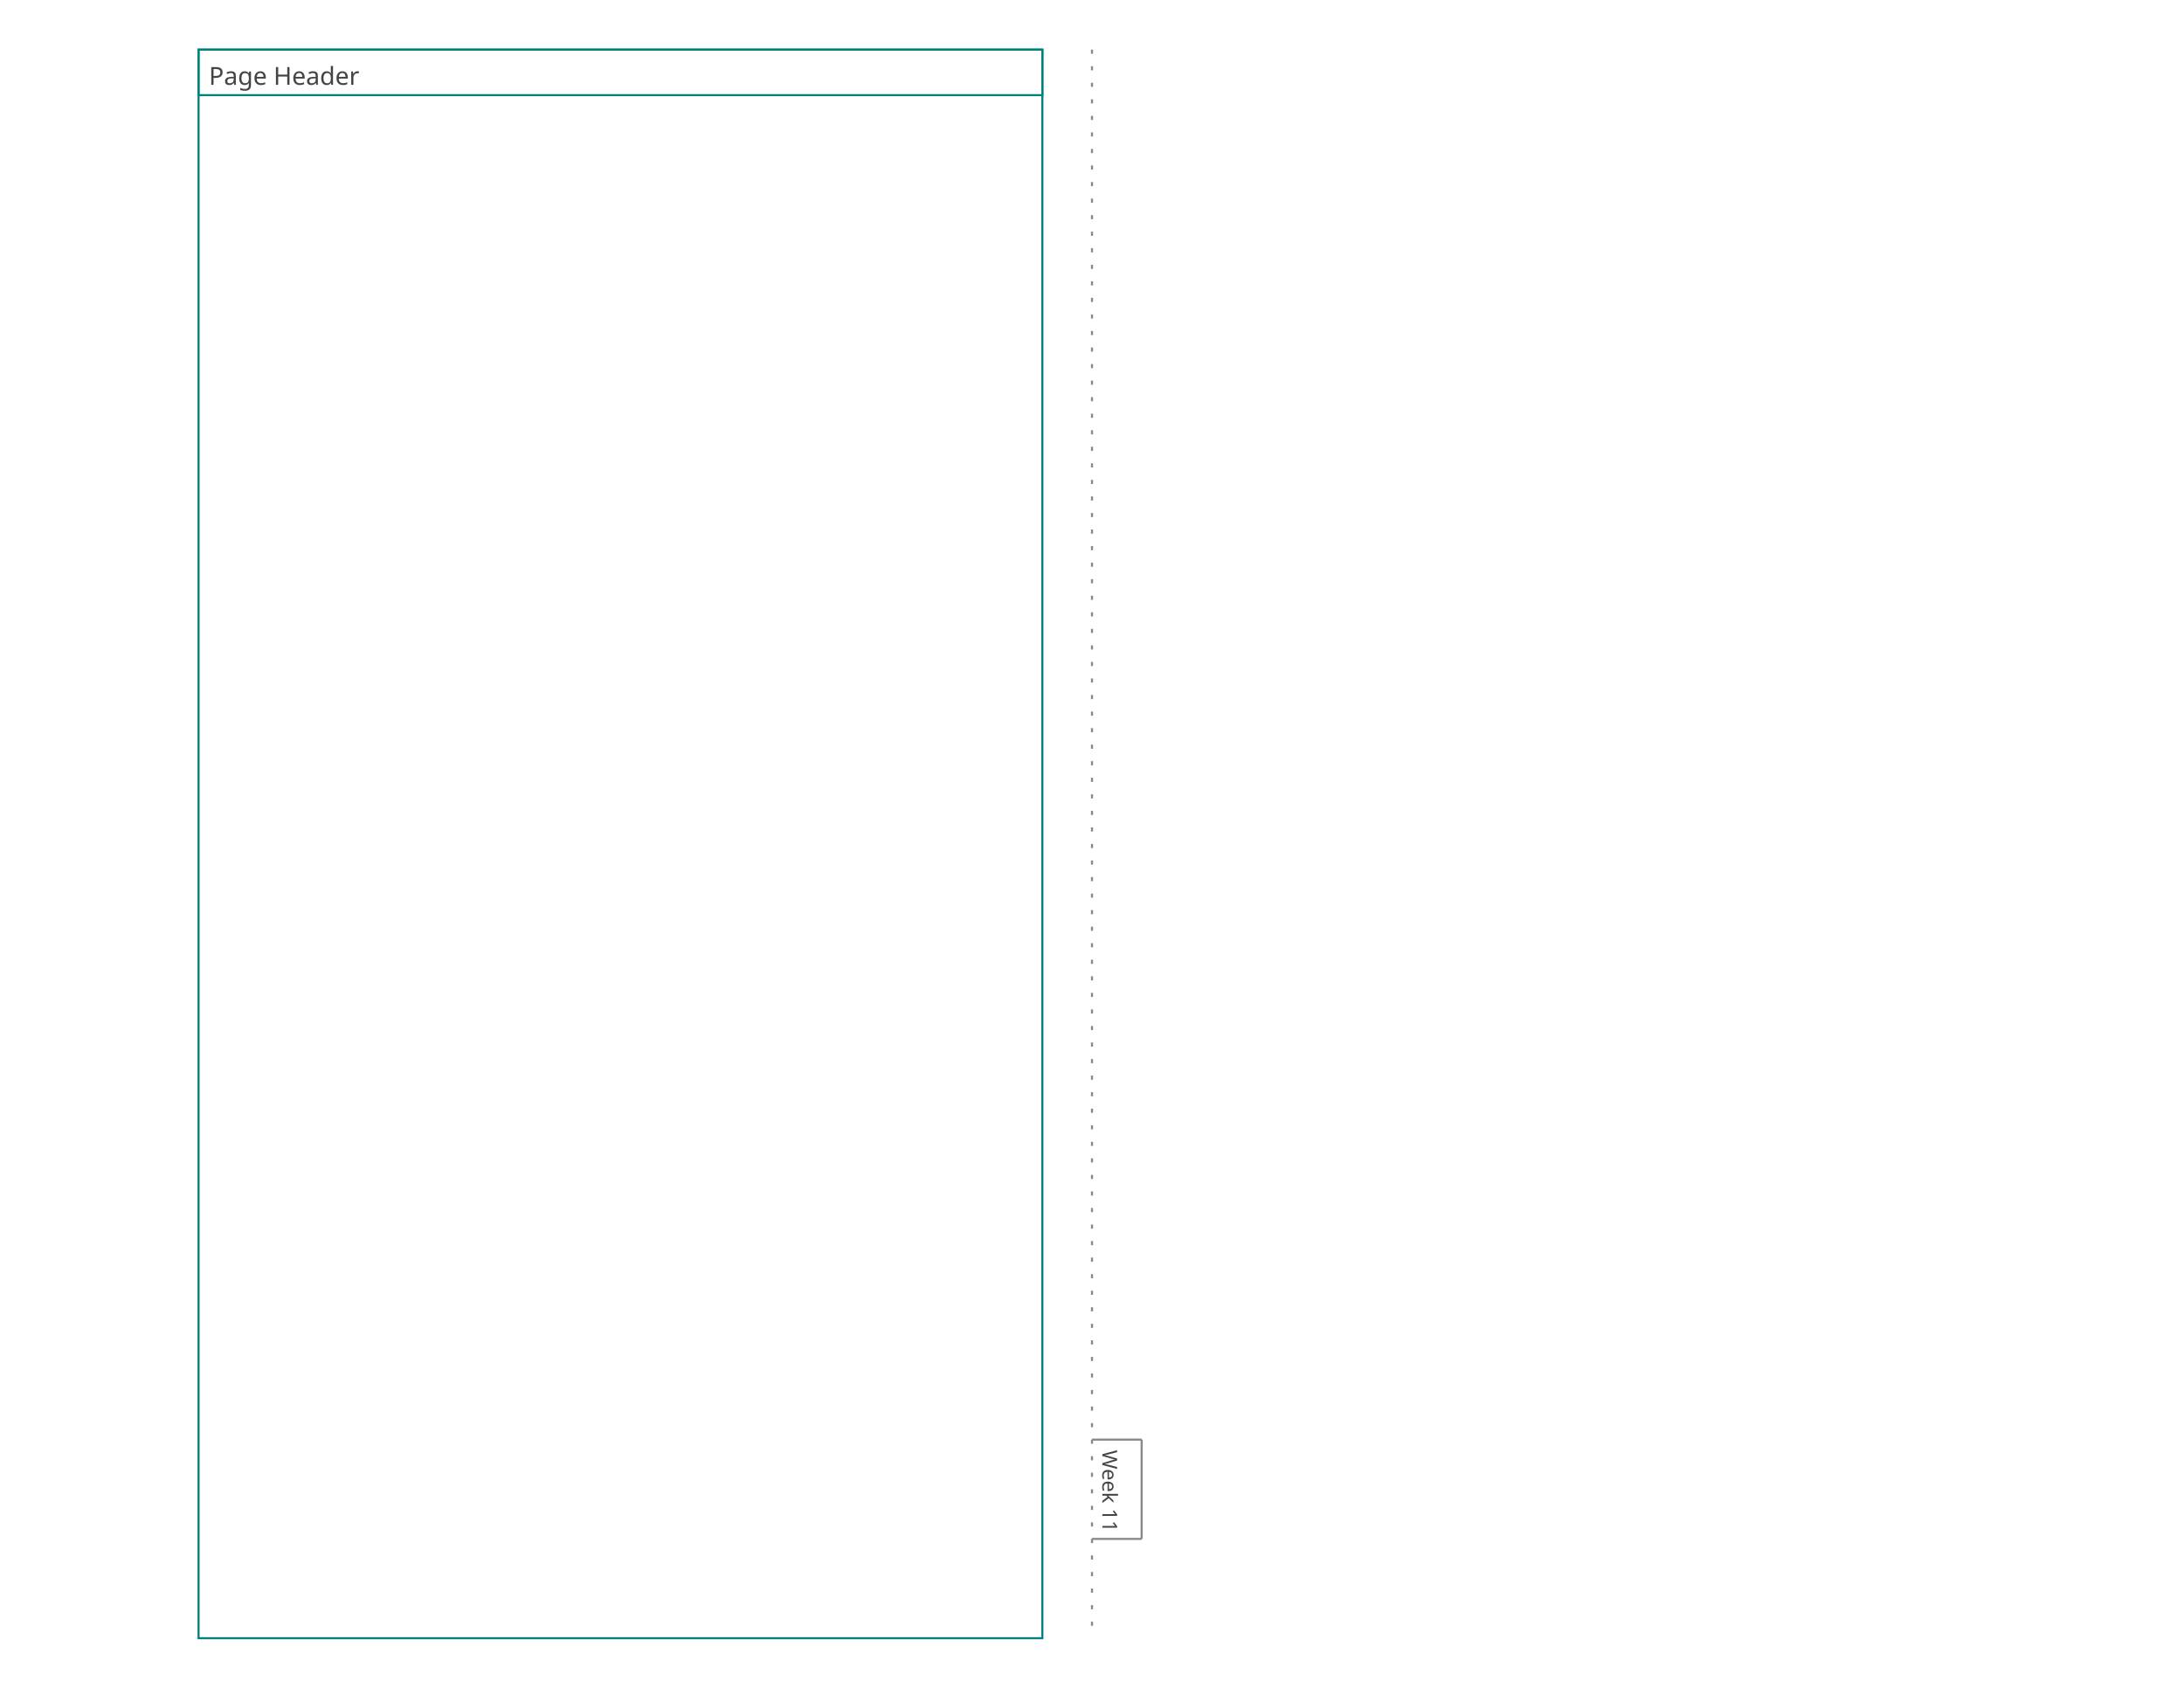
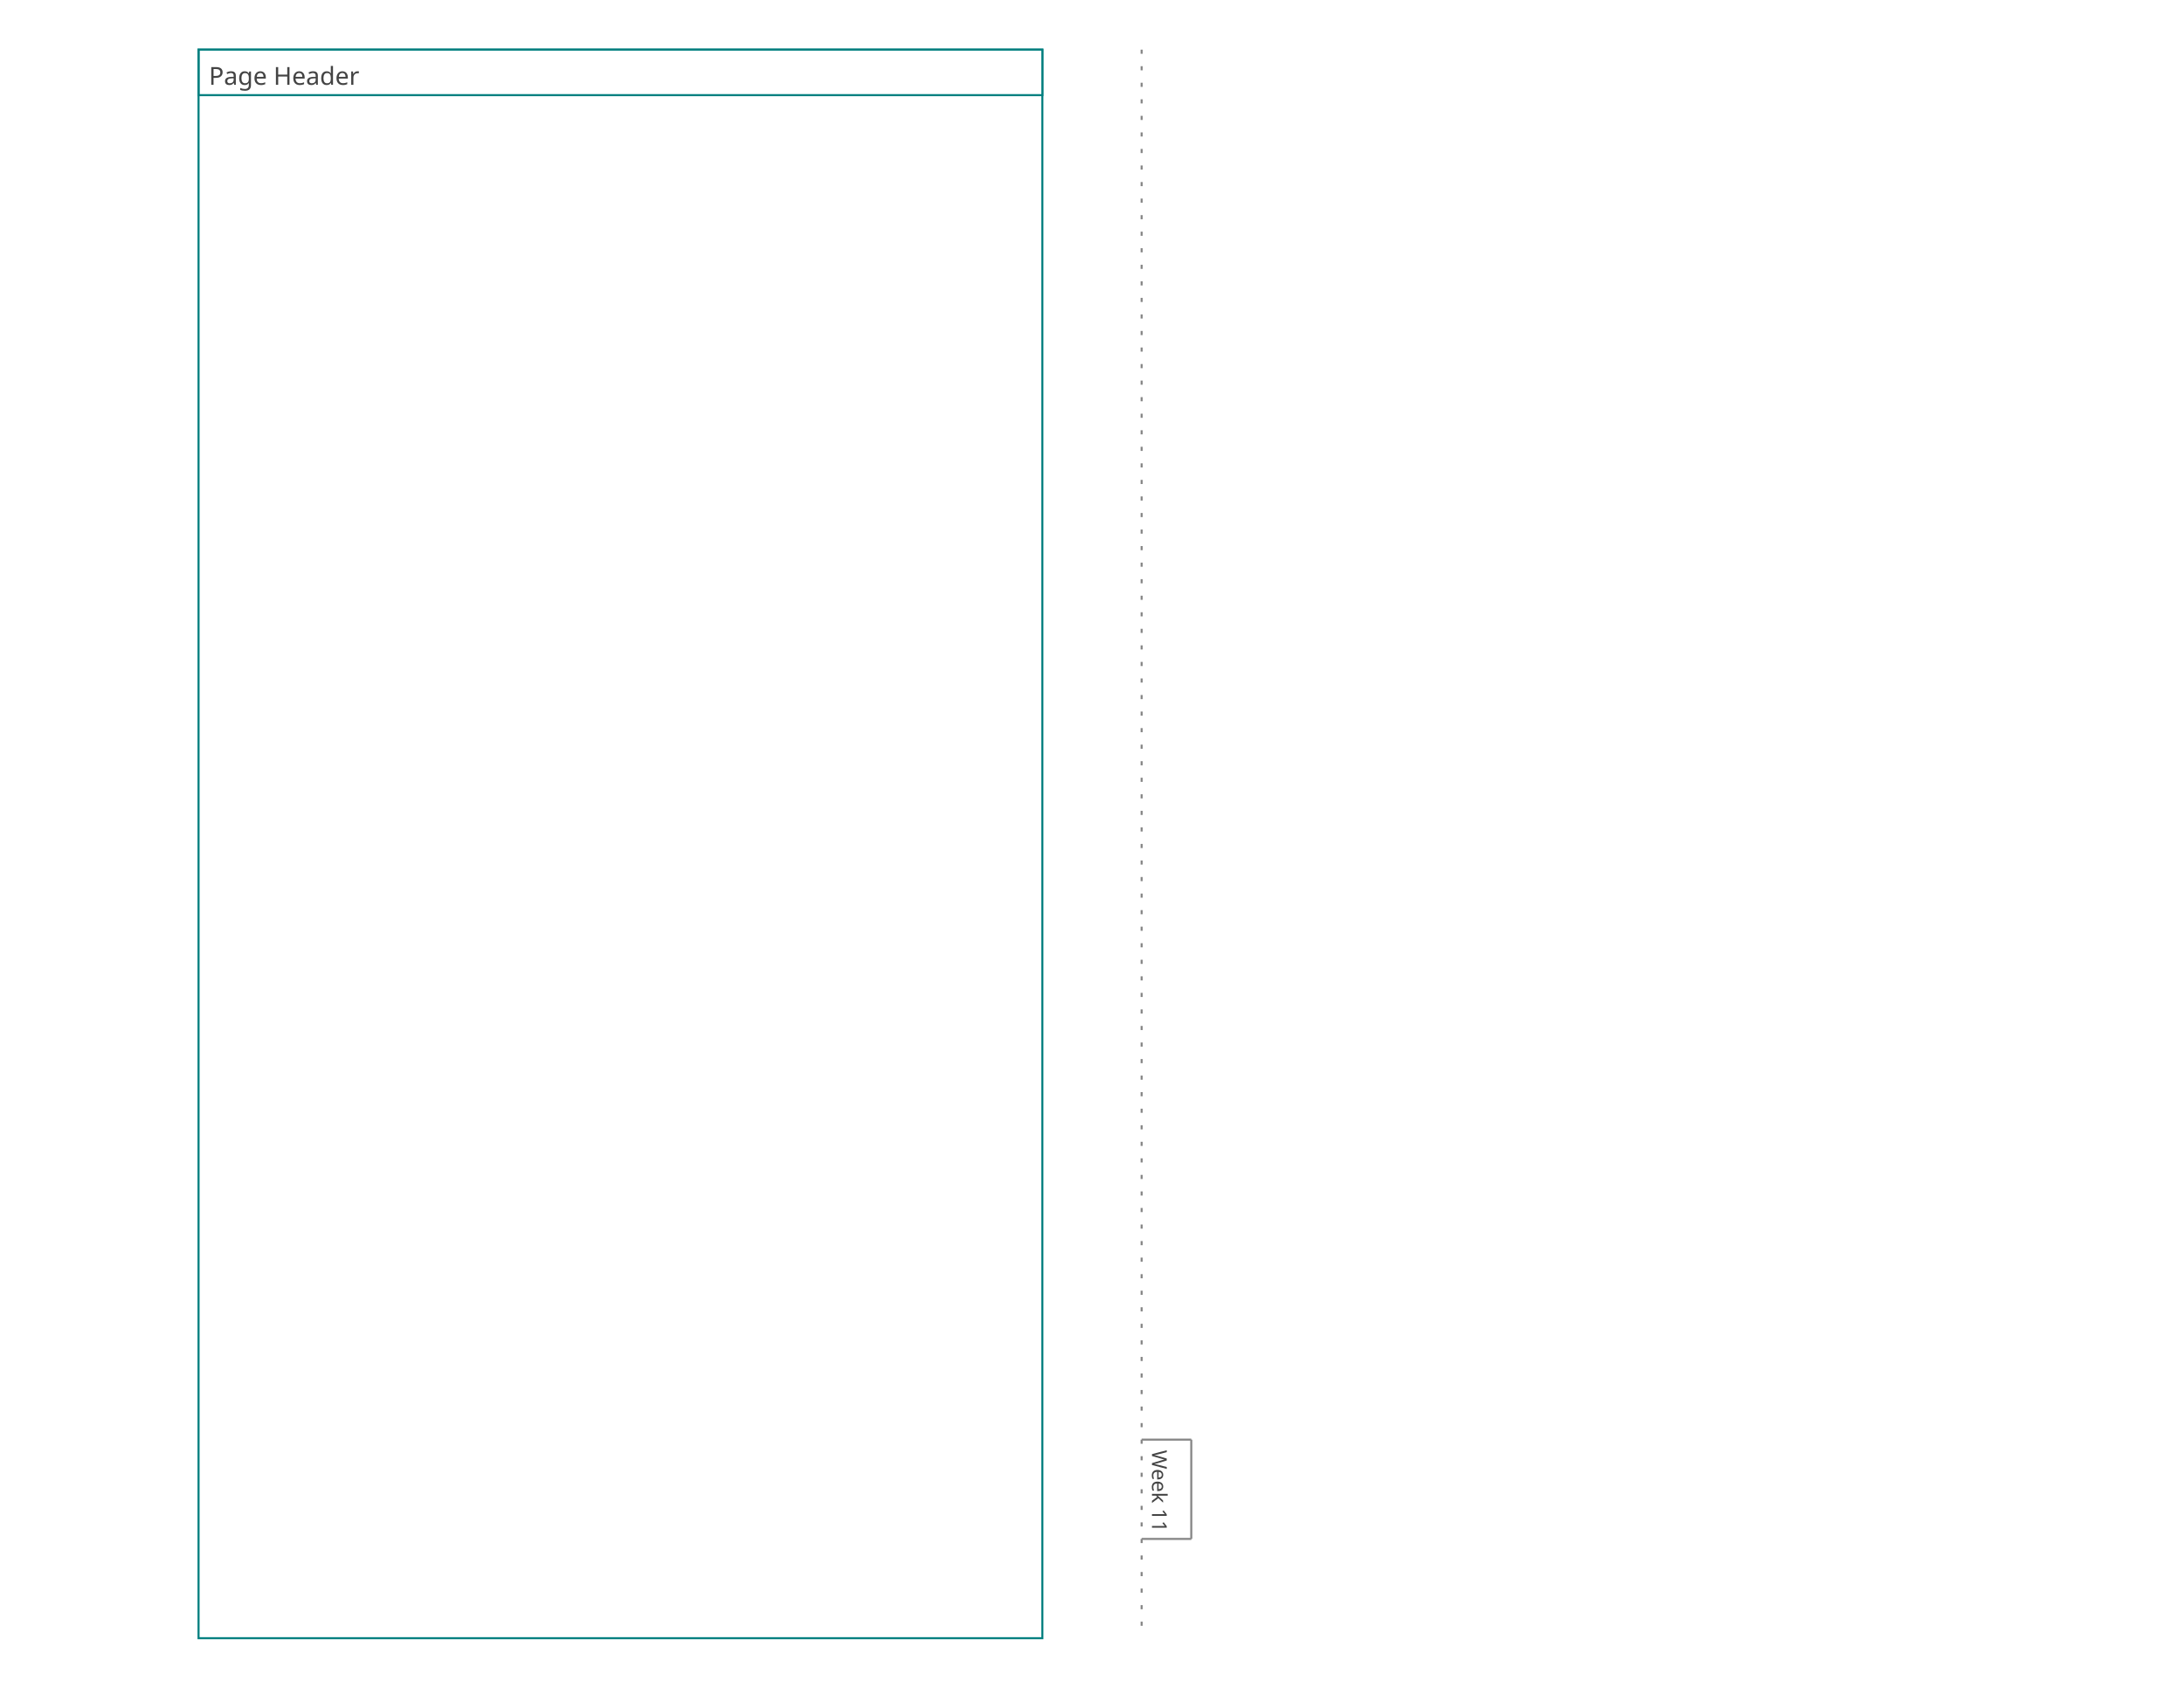
<svg xmlns="http://www.w3.org/2000/svg" baseProfile="tiny" height="816.0" version="1.2" width="1056">
  <defs />
  <g transform="translate(96, 24.0)">
    <rect fill="none" height="768.0" stroke="#008080" width="408.0" x="0" y="0" />
    <g transform="translate(0, 0)">
      <rect fill="none" height="22" stroke="#008080" stroke-width="1" width="408.0" x="0" y="0" />
      <text alignment-baseline="text-after-edge" fill="#444444" font-family="Trebuchet MS" font-size="12" text-anchor="start" transform="translate(5,17)">Page Header</text>
    </g>
    <g transform="translate(0, 22)" />
  </g>
  <g>
-     <line stroke="#888888" x1="528.0" x2="552.0" y1="696.0" y2="696.0" />
-     <line stroke="#888888" x1="552.0" x2="552.0" y1="696.0" y2="744.0" />
-     <line stroke="#888888" x1="552.0" x2="528.0" y1="744.0" y2="744.0" />
+     <line stroke="#888888" x1="552.0" x2="576.0" y1="696.0" y2="696.0" />
+     <line stroke="#888888" x1="576.0" x2="576.0" y1="696.0" y2="744.0" />
+     <line stroke="#888888" x1="576.0" x2="552.0" y1="744.0" y2="744.0" />
  </g>
-   <text alignment-baseline="text-after-edge" fill="#444444" font-family="Trebuchet MS" font-size="10" text-anchor="start" transform="rotate(90,533.0,701.0)" x="533.0" y="701.0">Week 11</text>
-   <line stroke="#888888" stroke-dasharray="2,6" x1="528.0" x2="528.0" y1="24.0" y2="788.0" />
+   <text alignment-baseline="text-after-edge" fill="#444444" font-family="Trebuchet MS" font-size="10" text-anchor="start" transform="rotate(90,557.0,701.0)" x="557.0" y="701.0">Week 11</text>
+   <line stroke="#888888" stroke-dasharray="2,6" x1="552.0" x2="552.0" y1="24.0" y2="788.0" />
</svg>
